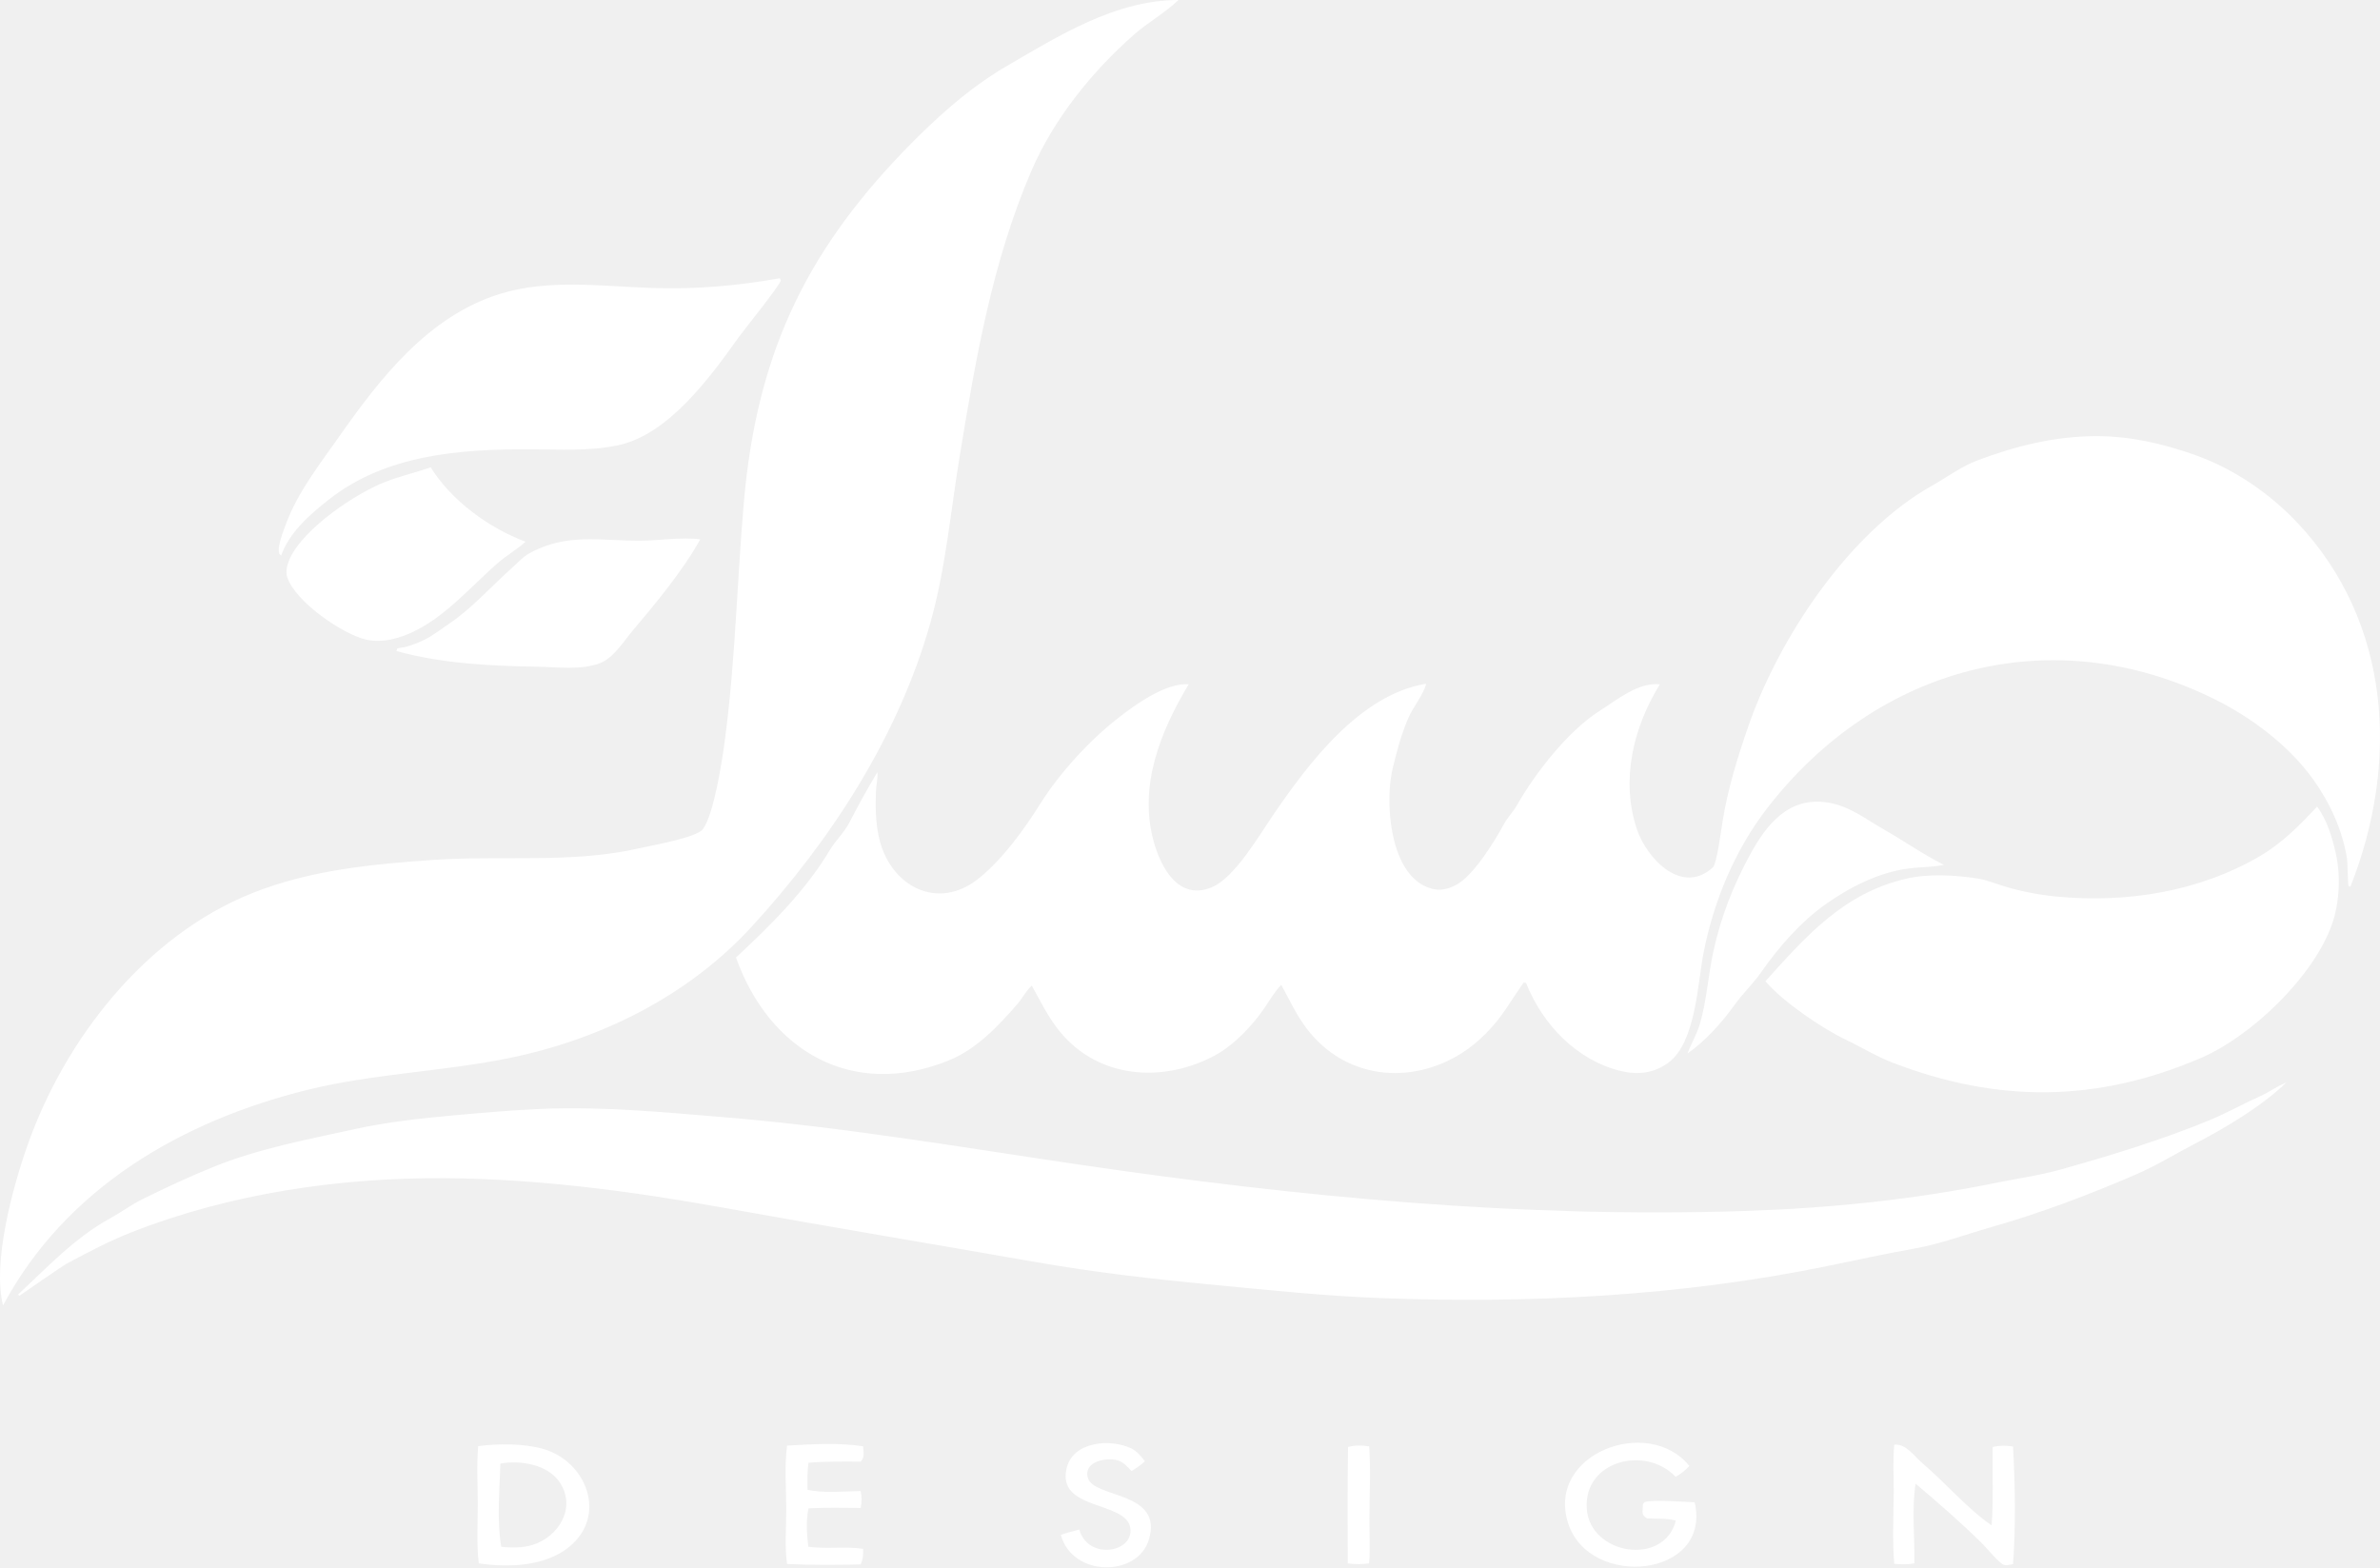
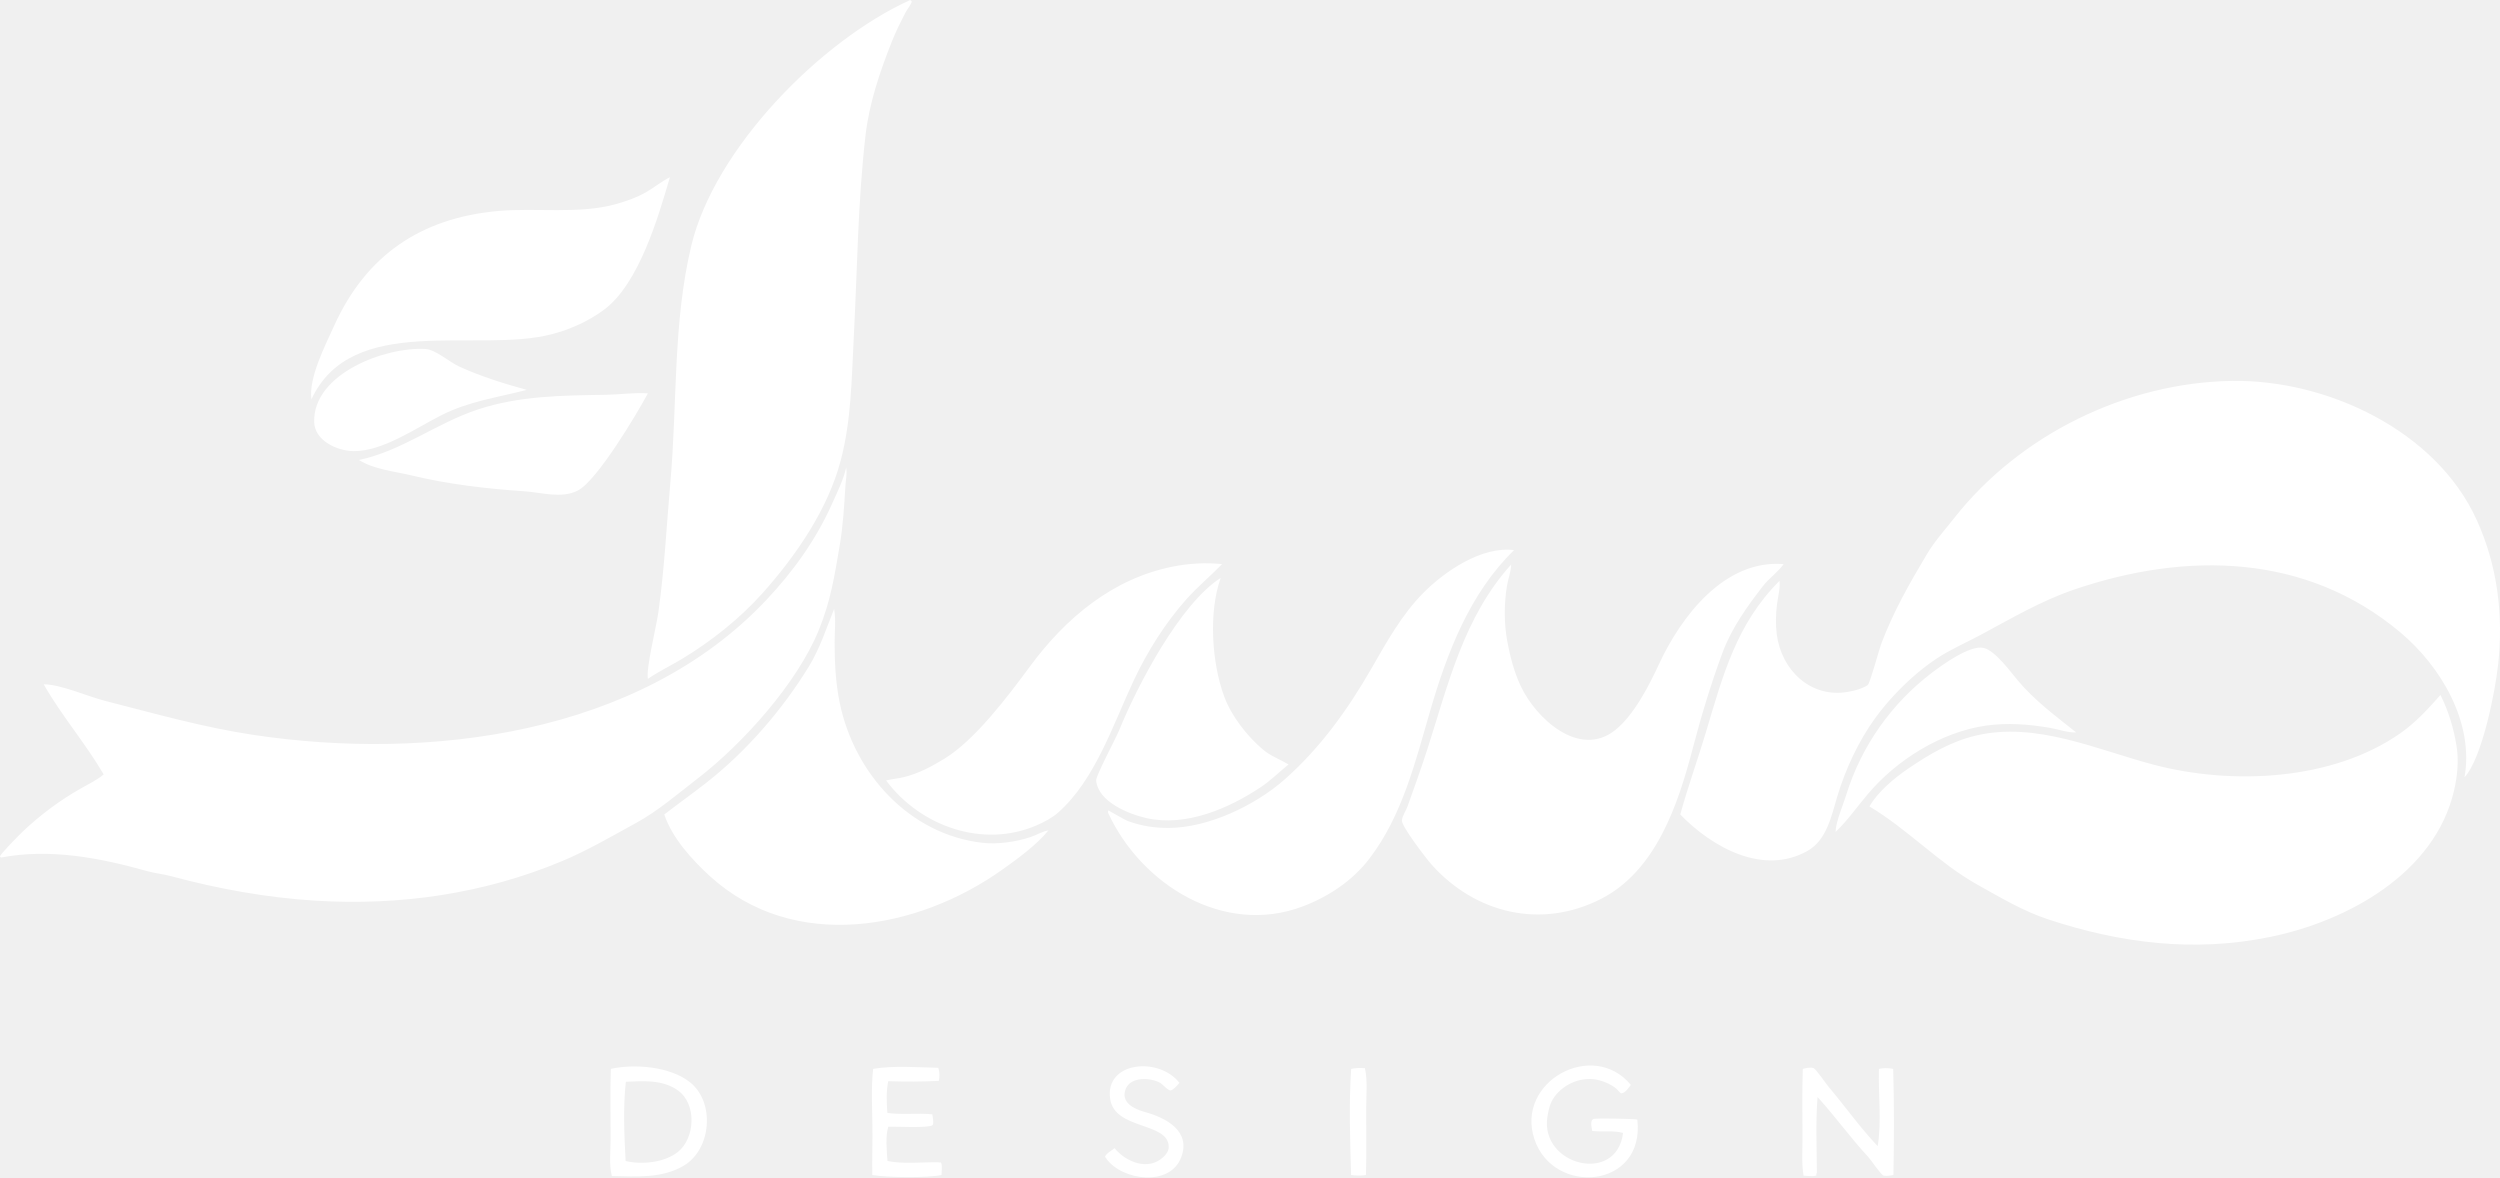
- <svg xmlns="http://www.w3.org/2000/svg" version="1.1" width="100mm" height="65.851mm" viewBox="0 0 100 65.851" role="img">
-   <path id="misk06-engrave" fill="#FFFFFF" fill-rule="nonzero" stroke="none" d="M98.757,37.255 C98.749,37.23 98.695,37.257 98.681,37.235 C98.649,37.188 98.64,36.222 98.609,36.037 C98.406,34.842 97.893,33.723 97.19,32.743 C96.173,31.326 94.609,30.151 93.067,29.385 C86.237,25.994 78.865,28.002 74.264,33.941 C72.898,35.705 72.005,37.85 71.579,40.031 C71.325,41.324 71.254,43.79 70.106,44.643 C69.511,45.086 68.83,45.174 68.11,45.001 C66.256,44.556 64.807,43.041 64.117,41.291 C64.09,41.311 64.049,41.275 64.017,41.284 C64.005,41.288 63.322,42.317 63.249,42.426 C62.789,43.114 62.123,43.803 61.421,44.246 C59.249,45.618 56.517,45.328 54.911,43.225 C54.466,42.642 54.181,42.008 53.835,41.378 C53.571,41.648 53.358,42.008 53.144,42.327 C52.638,43.079 51.844,43.917 51.04,44.348 C48.878,45.506 46.15,45.34 44.518,43.325 C44.038,42.732 43.719,42.069 43.353,41.411 C43.115,41.624 42.965,41.931 42.754,42.176 C41.949,43.11 41.026,44.085 39.859,44.557 C35.798,46.198 32.318,44.145 30.924,40.23 C32.365,38.889 33.836,37.441 34.853,35.738 C35.101,35.323 35.478,34.972 35.699,34.54 C36.059,33.835 36.461,33.118 36.864,32.443 C36.89,32.707 36.815,32.97 36.805,33.242 C36.781,33.883 36.788,34.513 36.92,35.139 C37.354,37.205 39.386,38.337 41.157,36.881 C42.168,36.049 43.037,34.841 43.729,33.741 C44.525,32.477 45.771,31.115 46.947,30.195 C47.697,29.607 48.974,28.681 49.946,28.75 C48.767,30.713 47.834,33.007 48.47,35.339 C48.775,36.458 49.531,37.878 50.94,37.268 C51.887,36.857 52.913,35.092 53.495,34.241 C54.984,32.063 57.147,29.178 59.924,28.727 C59.817,29.173 59.385,29.688 59.183,30.148 C58.883,30.827 58.703,31.523 58.525,32.244 C58.183,33.621 58.368,36.468 59.824,37.209 C60.319,37.461 60.741,37.427 61.222,37.157 C61.925,36.76 62.803,35.346 63.181,34.64 C63.333,34.356 63.573,34.121 63.732,33.841 C64.507,32.48 65.878,30.714 67.211,29.867 C67.958,29.393 68.829,28.662 69.744,28.75 C68.63,30.548 68.084,32.772 68.777,34.84 C69.186,36.061 70.667,37.646 71.976,36.437 C72.13,36.294 72.325,34.84 72.372,34.54 C72.592,33.152 73.02,31.769 73.483,30.447 C74.772,26.767 77.701,22.355 81.187,20.4 C81.816,20.047 82.41,19.597 83.084,19.344 C84.697,18.737 86.328,18.328 88.075,18.325 C89.497,18.323 90.841,18.632 92.168,19.095 C93.809,19.667 95.331,20.695 96.527,21.962 C100.477,26.148 100.816,32.053 98.757,37.255 Z     M49.515,0 C48.966,0.532 48.236,0.936 47.645,1.456 C45.867,3.021 44.268,5.011 43.332,7.188 C41.691,11.008 40.995,15.072 40.323,19.167 C39.94,21.501 39.735,23.877 39.095,26.155 C37.759,30.909 34.928,35.288 31.586,38.932 C28.905,41.857 25.226,43.673 21.391,44.456 C18.589,45.028 15.684,45.106 12.906,45.794 C7.639,47.098 2.767,49.916 0.128,54.847 C-0.329,53.042 0.536,49.873 1.157,48.116 C2.73,43.659 6.113,39.31 10.61,37.521 C13.034,36.557 15.603,36.31 18.197,36.13 C21.072,35.93 24.048,36.291 26.881,35.636 C27.362,35.525 29.268,35.193 29.531,34.84 C30.001,34.206 30.338,31.973 30.45,31.146 C30.896,27.835 30.963,24.491 31.249,21.163 C31.773,15.069 33.731,10.753 37.962,6.36 C39.229,5.045 40.674,3.725 42.255,2.803 C44.458,1.518 46.865,0 49.515,0 Z     M96.061,45.487 C95.002,46.502 93.503,47.39 92.168,48.083 C91.369,48.499 90.6,48.975 89.772,49.334 C87.756,50.21 85.699,50.981 83.583,51.583 C82.56,51.875 81.536,52.261 80.488,52.449 C79.258,52.669 78.022,52.937 76.795,53.19 C70.626,54.46 64.221,54.78 57.928,54.536 C55.592,54.446 53.264,54.197 50.94,53.977 C48.477,53.743 45.987,53.458 43.553,53.032 C39.16,52.264 34.76,51.529 30.375,50.739 C26.543,50.049 22.6,49.528 18.696,49.502 C14.244,49.472 9.652,50.151 5.519,51.777 C4.589,52.143 3.705,52.609 2.823,53.081 C2.599,53.201 0.83,54.435 0.827,54.435 C0.798,54.435 0.773,54.397 0.745,54.406 C1.968,53.261 3.133,52.011 4.62,51.193 C5.091,50.934 5.536,50.604 6.018,50.368 C7.008,49.882 7.991,49.42 9.012,49.01 C10.911,48.247 12.911,47.879 14.902,47.441 C16.278,47.139 17.689,46.985 19.095,46.859 C20.293,46.753 21.485,46.646 22.689,46.593 C25.285,46.478 27.894,46.731 30.475,46.945 C35.461,47.357 40.407,48.205 45.349,48.932 C54.59,50.291 63.944,51.187 73.301,50.88 C76.842,50.765 80.416,50.404 83.883,49.694 C84.777,49.511 85.699,49.386 86.578,49.139 C88.709,48.541 90.818,47.9 92.867,47.052 C93.581,46.756 94.261,46.372 94.963,46.058 C95.341,45.889 95.682,45.631 96.061,45.487 Z     M74.177,41.228 C75.906,39.305 77.47,37.531 80.089,36.919 C81.027,36.7 82.136,36.765 83.084,36.909 C83.489,36.971 83.891,37.143 84.282,37.26 C84.947,37.458 85.685,37.598 86.378,37.666 C89.335,37.955 92.39,37.472 94.963,35.965 C95.886,35.424 96.638,34.663 97.359,33.887 C97.782,34.478 97.979,35.14 98.139,35.838 C98.352,36.771 98.303,37.926 97.983,38.833 C97.205,41.037 94.601,43.539 92.468,44.454 C88.101,46.328 83.929,46.352 79.49,44.636 C78.827,44.38 78.233,44.007 77.593,43.703 C76.571,43.218 74.906,42.086 74.177,41.228 Z     M32.771,11.691 C32.765,11.722 32.805,11.748 32.805,11.78 C32.805,11.95 31.249,13.873 31.033,14.175 C29.837,15.85 28.093,18.253 25.983,18.705 C24.774,18.964 23.519,18.881 22.289,18.877 C19.33,18.867 16.209,19.094 13.804,20.999 C12.997,21.637 12.16,22.362 11.808,23.353 C11.8,23.314 11.748,23.297 11.735,23.26 C11.631,22.968 11.931,22.246 12.037,21.962 C12.523,20.664 13.442,19.494 14.232,18.368 C15.97,15.891 17.997,13.285 20.992,12.353 C23.055,11.711 25.264,12.028 27.381,12.099 C29.264,12.162 30.926,12.012 32.771,11.691 Z     M18.097,19.637 C18.976,21.045 20.549,22.188 22.083,22.76 C21.746,23.069 21.284,23.335 20.912,23.659 C19.555,24.842 18.246,26.485 16.4,26.873 C16.106,26.935 15.695,26.945 15.401,26.879 C14.39,26.648 12.414,25.283 12.071,24.258 C11.987,24.007 12.075,23.691 12.182,23.459 C12.761,22.2 14.949,20.723 16.2,20.242 C16.825,20.001 17.467,19.854 18.097,19.637 Z     M29.421,22.661 C28.742,23.912 27.514,25.399 26.582,26.497 C26.191,26.958 25.781,27.653 25.184,27.873 C24.404,28.16 23.409,28.027 22.589,28.013 C20.589,27.979 18.579,27.883 16.652,27.353 C16.679,27.33 16.671,27.285 16.686,27.253 C16.698,27.227 16.963,27.2 16.999,27.191 C17.27,27.123 17.544,27.019 17.797,26.897 C18.185,26.712 18.539,26.428 18.895,26.188 C19.84,25.549 20.639,24.637 21.491,23.88 C21.75,23.649 21.977,23.385 22.289,23.22 C23.851,22.395 25.181,22.72 26.881,22.718 C27.704,22.717 28.634,22.555 29.421,22.661 Z     M81.676,36.337 C81.213,36.438 80.681,36.425 80.189,36.49 C78.935,36.654 77.719,37.274 76.695,38 C75.66,38.734 74.733,39.794 74.013,40.829 C73.672,41.32 73.225,41.741 72.877,42.227 C72.342,42.973 71.659,43.733 70.905,44.262 C71.036,43.89 71.297,43.456 71.423,43.025 C71.707,42.052 71.769,41.02 71.978,40.031 C72.285,38.585 72.814,37.228 73.515,35.938 C74.216,34.646 75.149,33.46 76.795,33.718 C77.714,33.862 78.409,34.427 79.191,34.872 C80.024,35.347 80.82,35.907 81.676,36.337 Z     M20.116,65.686 C20.022,64.866 20.075,64.017 20.075,63.19 C20.075,62.386 20.023,61.55 20.093,60.759 C20.929,60.652 21.963,60.642 22.789,60.867 C24.642,61.373 25.553,63.693 23.887,65.015 C22.866,65.825 21.345,65.863 20.116,65.686 Z     M83.683,64.091 C83.763,62.999 83.706,61.891 83.726,60.794 C84.014,60.727 84.283,60.729 84.581,60.776 C84.67,62.382 84.699,64.121 84.581,65.72 C84.459,65.733 84.312,65.791 84.182,65.743 C83.997,65.675 83.461,65.023 83.284,64.849 C82.399,63.978 81.431,63.133 80.488,62.337 C80.319,63.398 80.454,64.594 80.437,65.686 C80.168,65.737 79.881,65.73 79.59,65.706 C79.508,64.724 79.561,63.688 79.568,62.691 C79.573,62.03 79.527,61.352 79.59,60.699 C80.09,60.652 80.43,61.185 80.791,61.493 C81.766,62.324 82.636,63.362 83.683,64.091 Z     M70.982,61.593 C70.814,61.776 70.633,61.92 70.406,62.051 C69.155,60.722 66.534,61.361 66.671,63.39 C66.801,65.322 69.914,65.833 70.414,63.889 C70.045,63.784 69.605,63.816 69.208,63.797 C68.934,63.631 69.03,63.532 69.03,63.19 C69.066,63.18 69.074,63.126 69.108,63.111 C69.367,62.995 70.838,63.105 71.205,63.119 C71.934,66.302 66.767,66.783 65.885,63.989 C64.963,61.069 69.264,59.463 70.982,61.593 Z     M36.265,60.767 C36.281,61.01 36.335,61.237 36.165,61.411 C35.435,61.409 34.695,61.395 33.969,61.459 C33.914,61.821 33.927,62.215 33.93,62.591 C34.604,62.75 35.451,62.657 36.165,62.646 C36.213,62.886 36.212,63.116 36.165,63.357 C35.433,63.354 34.699,63.334 33.969,63.374 C33.864,63.875 33.899,64.477 33.962,64.987 C34.718,65.093 35.517,64.963 36.265,65.074 C36.265,65.373 36.272,65.467 36.165,65.728 C35.137,65.756 34.098,65.758 33.071,65.712 C32.961,64.977 33.039,64.149 33.036,63.39 C33.033,62.521 32.955,61.586 33.071,60.738 C34.092,60.678 35.267,60.608 36.265,60.767 Z     M48.106,61.393 C47.951,61.549 47.758,61.672 47.546,61.808 C47.37,61.623 47.203,61.427 46.947,61.354 C46.49,61.222 45.51,61.405 45.708,62.092 C45.96,62.965 48.89,62.634 48.272,64.688 C47.795,66.274 45.053,66.266 44.573,64.488 C44.823,64.398 45.101,64.331 45.349,64.263 C45.712,65.572 47.663,65.235 47.491,64.189 C47.304,63.054 44.395,63.473 44.815,61.693 C45.086,60.546 46.677,60.437 47.546,60.862 C47.772,60.972 47.955,61.201 48.106,61.393 Z     M21.024,61.493 C20.991,62.623 20.873,63.881 21.06,64.987 C21.48,65.036 21.973,65.038 22.389,64.906 C23.47,64.564 24.223,63.357 23.526,62.292 C23.018,61.515 21.843,61.345 21.024,61.493 Z     M57.528,60.77 C57.598,61.759 57.543,62.789 57.537,63.789 C57.532,64.419 57.582,65.061 57.524,65.686 C57.219,65.727 56.934,65.728 56.63,65.686 C56.62,64.058 56.618,62.424 56.641,60.794 C56.946,60.719 57.211,60.719 57.528,60.77 Z" />
+ <svg xmlns="http://www.w3.org/2000/svg" version="1.1" width="100mm" height="47.098mm" viewBox="0 0 100 47.098" role="img">
+   <path id="misk06-engrave" fill="#FFFFFF" fill-rule="nonzero" stroke="none" d="M98.581,31.091 C98.967,28.903 97.64,26.662 96.017,25.298 C92.247,22.131 87.452,22.052 82.958,23.586 C81.656,24.03 80.479,24.723 79.273,25.37 C78.821,25.613 78.361,25.825 77.911,26.073 C76.827,26.67 75.724,27.735 75.001,28.734 C74.335,29.654 73.816,30.775 73.491,31.859 C73.261,32.623 73.076,33.597 72.303,34.035 C70.521,35.042 68.475,33.883 67.211,32.58 C67.51,31.484 67.908,30.391 68.235,29.295 C68.911,27.032 69.453,24.955 71.181,23.234 C71.214,23.523 71.122,23.854 71.081,24.168 C71.03,24.554 71.021,24.983 71.07,25.369 C71.251,26.798 72.418,27.93 73.905,27.677 C74.178,27.631 74.468,27.556 74.706,27.406 C74.797,27.349 75.162,25.986 75.243,25.77 C75.723,24.488 76.378,23.336 77.078,22.165 C77.386,21.648 77.797,21.195 78.168,20.723 C80.796,17.38 85.054,15.299 89.287,15.236 C93.07,15.18 97.445,17.215 99.071,20.803 C99.898,22.628 100.14,24.577 99.927,26.571 C99.812,27.643 99.29,30.323 98.581,31.091 Z     M0.038,34.302 C0.042,34.284 0,34.281 0,34.262 C0,34.169 0.802,33.363 0.92,33.252 C1.616,32.594 2.409,32.002 3.243,31.533 C3.546,31.362 3.88,31.2 4.148,30.977 C3.419,29.73 2.462,28.628 1.747,27.372 C2.427,27.372 3.486,27.851 4.204,28.035 C6.17,28.537 8.118,29.092 10.133,29.395 C17.143,30.45 25.566,29.394 30.642,24.011 C31.721,22.867 32.635,21.598 33.277,20.162 C33.493,19.679 33.728,19.221 33.847,18.7 C33.889,18.962 33.831,19.182 33.816,19.441 C33.769,20.241 33.719,21.053 33.584,21.844 C33.379,23.055 33.221,24.058 32.75,25.209 C31.88,27.332 29.729,29.733 27.919,31.13 C27.118,31.747 26.326,32.437 25.435,32.923 C24.461,33.456 23.496,34.022 22.471,34.45 C19.347,35.753 16.005,36.236 12.616,36.027 C10.672,35.907 8.72,35.554 6.848,35.048 C6.533,34.963 6.202,34.934 5.887,34.845 C3.995,34.314 1.998,33.927 0.038,34.302 Z     M97.619,27.798 C97.944,28.456 98.149,29.13 98.264,29.856 C98.355,30.437 98.294,31.05 98.163,31.618 C97.395,34.935 93.904,36.842 90.809,37.477 C87.759,38.102 84.831,37.733 81.917,36.772 C80.932,36.447 80.012,35.898 79.113,35.396 C77.549,34.525 76.31,33.168 74.778,32.259 C75.1,31.686 75.763,31.13 76.308,30.758 C77.158,30.178 78.022,29.664 79.032,29.424 C81.45,28.85 83.883,29.994 86.163,30.592 C89.29,31.413 93.303,31.23 96.017,29.328 C96.644,28.888 97.134,28.344 97.619,27.798 Z     M36.411,0 C36.411,0.026 36.465,0.027 36.468,0.053 C36.475,0.138 36.289,0.374 36.247,0.453 C36.039,0.848 35.842,1.24 35.677,1.655 C35.197,2.866 34.77,4.115 34.62,5.421 C34.31,8.108 34.292,10.814 34.15,13.512 C34.063,15.169 34.054,16.789 33.634,18.399 C33.118,20.377 31.835,22.238 30.482,23.748 C29.578,24.756 28.433,25.662 27.278,26.358 C26.828,26.629 26.346,26.857 25.916,27.154 C25.832,26.757 26.255,25.053 26.335,24.488 C26.578,22.763 26.663,21.015 26.816,19.281 C27.095,16.13 26.913,12.916 27.652,9.827 C28.582,5.942 32.823,1.623 36.411,0 Z     M71.346,22.565 C71.115,22.888 70.761,23.128 70.515,23.447 C69.884,24.261 69.27,25.118 68.907,26.09 C68.442,27.339 68.048,28.645 67.71,29.936 C67.129,32.153 66.253,34.819 64.051,35.951 C61.669,37.175 59.023,36.554 57.263,34.583 C57.056,34.351 56.061,33.056 56.076,32.82 C56.087,32.644 56.241,32.426 56.3,32.259 C56.574,31.487 56.856,30.716 57.105,29.936 C57.94,27.326 58.559,24.674 60.446,22.581 C60.446,22.855 60.322,23.161 60.276,23.447 C60.159,24.177 60.16,24.963 60.298,25.69 C60.414,26.3 60.568,26.888 60.834,27.452 C61.446,28.746 63.166,30.333 64.594,29.215 C65.347,28.625 65.962,27.426 66.357,26.571 C67.244,24.654 68.983,22.37 71.346,22.565 Z     M41.939,33.216 C41.436,33.817 40.732,34.331 40.096,34.783 C36.688,37.208 31.754,38.105 28.399,35.048 C27.674,34.386 26.888,33.52 26.571,32.58 C27.121,32.154 27.69,31.75 28.239,31.321 C29.852,30.061 31.296,28.391 32.36,26.651 C32.798,25.936 33.055,25.127 33.366,24.356 C33.439,24.782 33.386,25.251 33.385,25.69 C33.384,26.497 33.424,27.301 33.585,28.093 C34.157,30.917 36.356,33.375 39.295,33.712 C39.908,33.783 40.635,33.674 41.218,33.484 C41.468,33.402 41.696,33.25 41.939,33.216 Z     M60.563,22.005 C58.801,23.712 57.883,26.11 57.213,28.414 C56.617,30.46 56.096,32.619 54.778,34.342 C54.098,35.232 53.143,35.864 52.114,36.255 C48.955,37.455 45.638,35.382 44.318,32.5 C44.326,32.473 44.314,32.419 44.342,32.419 C44.348,32.419 44.993,32.8 45.143,32.853 C45.673,33.041 46.182,33.12 46.746,33.118 C48.334,33.111 50.21,32.219 51.392,31.172 C52.817,29.911 53.921,28.37 54.862,26.731 C55.46,25.69 56.069,24.591 56.92,23.729 C57.792,22.845 59.278,21.838 60.563,22.005 Z     M26.797,7.089 C26.327,8.684 25.561,11.356 24.153,12.395 C23.535,12.85 22.814,13.175 22.07,13.369 C19.079,14.148 14.073,12.486 12.456,15.975 C12.342,15.106 13.005,13.83 13.365,13.032 C14.642,10.207 16.837,8.723 19.907,8.441 C21.429,8.302 23.168,8.576 24.634,8.165 C25.046,8.049 25.461,7.906 25.836,7.692 C26.161,7.505 26.475,7.247 26.797,7.089 Z     M48.884,22.565 C48.425,23.035 47.911,23.463 47.467,23.958 C46.616,24.908 45.892,26.064 45.352,27.212 C44.53,28.962 43.807,31.194 42.328,32.5 C42.074,32.724 41.767,32.882 41.458,33.016 C39.324,33.94 36.812,33.057 35.444,31.218 C35.673,31.159 35.931,31.142 36.17,31.082 C36.75,30.935 37.266,30.66 37.773,30.351 C39.004,29.602 40.344,27.815 41.203,26.651 C42.633,24.712 44.511,23.144 46.906,22.665 C47.546,22.536 48.235,22.495 48.884,22.565 Z     M51.541,30.577 C51.174,30.878 50.827,31.222 50.431,31.486 C49.151,32.34 47.436,33.079 45.864,32.726 C45.169,32.569 43.925,32.083 43.846,31.218 C43.83,31.037 44.638,29.526 44.765,29.215 C45.488,27.432 47.198,24.158 48.829,23.115 C48.339,24.484 48.467,26.493 48.965,27.853 C49.253,28.639 49.877,29.437 50.511,29.977 C50.817,30.238 51.207,30.377 51.541,30.577 Z     M25.916,15.734 C25.479,16.549 23.882,19.229 23.112,19.622 C22.459,19.956 21.652,19.696 20.948,19.649 C19.459,19.55 17.91,19.367 16.462,19.017 C15.774,18.85 14.968,18.782 14.357,18.399 C16.066,18.042 17.455,16.927 19.106,16.382 C20.78,15.828 22.483,15.82 24.233,15.792 C24.793,15.783 25.364,15.695 25.916,15.734 Z     M83.045,29.295 C82.758,29.32 82.326,29.172 81.997,29.114 C81.161,28.968 80.276,28.902 79.433,29.025 C77.641,29.285 75.857,30.399 74.7,31.779 C74.282,32.276 73.894,32.83 73.424,33.276 C73.428,32.88 73.724,32.199 73.855,31.779 C74.455,29.845 75.656,28.144 77.27,26.914 C77.694,26.591 78.812,25.783 79.353,25.918 C79.807,26.031 80.407,26.852 80.707,27.212 C81.381,28.019 82.231,28.645 83.045,29.295 Z     M17.023,13.96 C17.428,13.985 17.986,14.491 18.385,14.67 C19.262,15.065 20.145,15.34 21.071,15.595 C19.901,15.899 18.77,16.047 17.664,16.604 C16.634,17.123 15.302,18.061 14.139,18.045 C13.486,18.037 12.585,17.627 12.567,16.877 C12.521,14.936 15.44,13.861 17.023,13.96 Z     M24.474,47.041 C24.356,46.602 24.424,46.038 24.425,45.559 C24.428,44.625 24.402,43.688 24.434,42.755 C25.371,42.544 26.806,42.657 27.598,43.288 C28.608,44.091 28.458,45.963 27.358,46.623 C26.489,47.144 25.453,47.062 24.474,47.041 Z     M25.034,43.271 C24.921,44.279 24.969,45.415 25.025,46.44 C25.666,46.596 26.582,46.506 27.117,46.077 C27.809,45.522 27.875,44.156 27.117,43.617 C26.504,43.179 25.749,43.24 25.034,43.271 Z     M75.107,45.846 C75.27,44.9 75.128,43.741 75.157,42.755 C75.352,42.713 75.531,42.719 75.728,42.755 C75.768,44.168 75.764,45.588 75.737,47.001 C75.616,47.015 75.478,47.054 75.347,47.025 C75.239,47.001 74.84,46.396 74.731,46.28 C74.021,45.515 73.403,44.649 72.703,43.883 C72.621,44.879 72.671,45.915 72.676,46.921 C72.605,46.98 72.712,47.005 72.623,47.029 C72.481,47.067 72.288,47.03 72.142,47.026 C72.058,46.544 72.102,45.983 72.1,45.478 C72.097,44.571 72.08,43.661 72.112,42.755 C72.23,42.73 72.406,42.675 72.543,42.725 C72.639,42.761 73.047,43.358 73.147,43.476 C73.808,44.257 74.401,45.102 75.107,45.846 Z     M65.233,43.395 C65.168,43.482 65.008,43.732 64.852,43.732 C64.811,43.732 64.694,43.583 64.662,43.556 C64.469,43.389 64.215,43.276 63.971,43.211 C63.31,43.035 62.571,43.329 62.175,43.876 C61.999,44.119 61.941,44.387 61.896,44.677 C61.595,46.616 64.667,47.394 64.923,45.318 C64.535,45.209 64.095,45.286 63.688,45.238 C63.674,45.122 63.586,44.842 63.73,44.762 C63.813,44.716 65.343,44.753 65.493,44.781 C65.814,47.552 62.132,47.857 61.374,45.559 C60.616,43.263 63.72,41.563 65.233,43.395 Z     M37.532,42.712 C37.588,42.902 37.589,43.033 37.554,43.235 C36.89,43.269 36.199,43.271 35.53,43.248 C35.446,43.636 35.463,44.105 35.495,44.517 C36.074,44.6 36.702,44.514 37.292,44.572 C37.3,44.638 37.373,44.96 37.292,45.012 C37.112,45.129 35.837,45.058 35.53,45.068 C35.412,45.48 35.471,46.002 35.499,46.44 C36.129,46.569 36.875,46.483 37.532,46.49 C37.57,46.522 37.621,46.464 37.646,46.52 C37.701,46.646 37.66,46.865 37.66,47.001 C37.071,47.121 35.501,47.102 34.891,47.001 C34.881,46.36 34.904,45.719 34.897,45.078 C34.889,44.308 34.84,43.52 34.926,42.755 C35.749,42.615 36.688,42.695 37.532,42.712 Z     M47.178,43.315 C47.098,43.404 46.955,43.586 46.826,43.617 C46.736,43.638 46.497,43.364 46.41,43.315 C46.028,43.102 45.231,43.052 45.029,43.556 C44.814,44.093 45.356,44.36 45.784,44.477 C46.628,44.708 47.64,45.228 47.253,46.28 C46.811,47.483 44.902,47.228 44.262,46.358 C44.262,46.326 44.215,46.311 44.208,46.28 C44.187,46.176 44.508,45.993 44.583,45.928 C45.037,46.481 45.932,46.852 46.536,46.28 C46.646,46.175 46.749,46.04 46.749,45.879 C46.749,44.868 44.589,45.211 44.406,43.956 C44.187,42.462 46.354,42.253 47.178,43.315 Z     M54.597,42.727 C54.71,43.233 54.648,43.827 54.647,44.357 C54.646,45.237 54.664,46.121 54.638,47.001 C54.441,47.033 54.248,47.027 54.044,47.001 C54.003,45.601 53.953,44.151 54.047,42.755 C54.231,42.718 54.396,42.712 54.597,42.727 Z" />
</svg>
